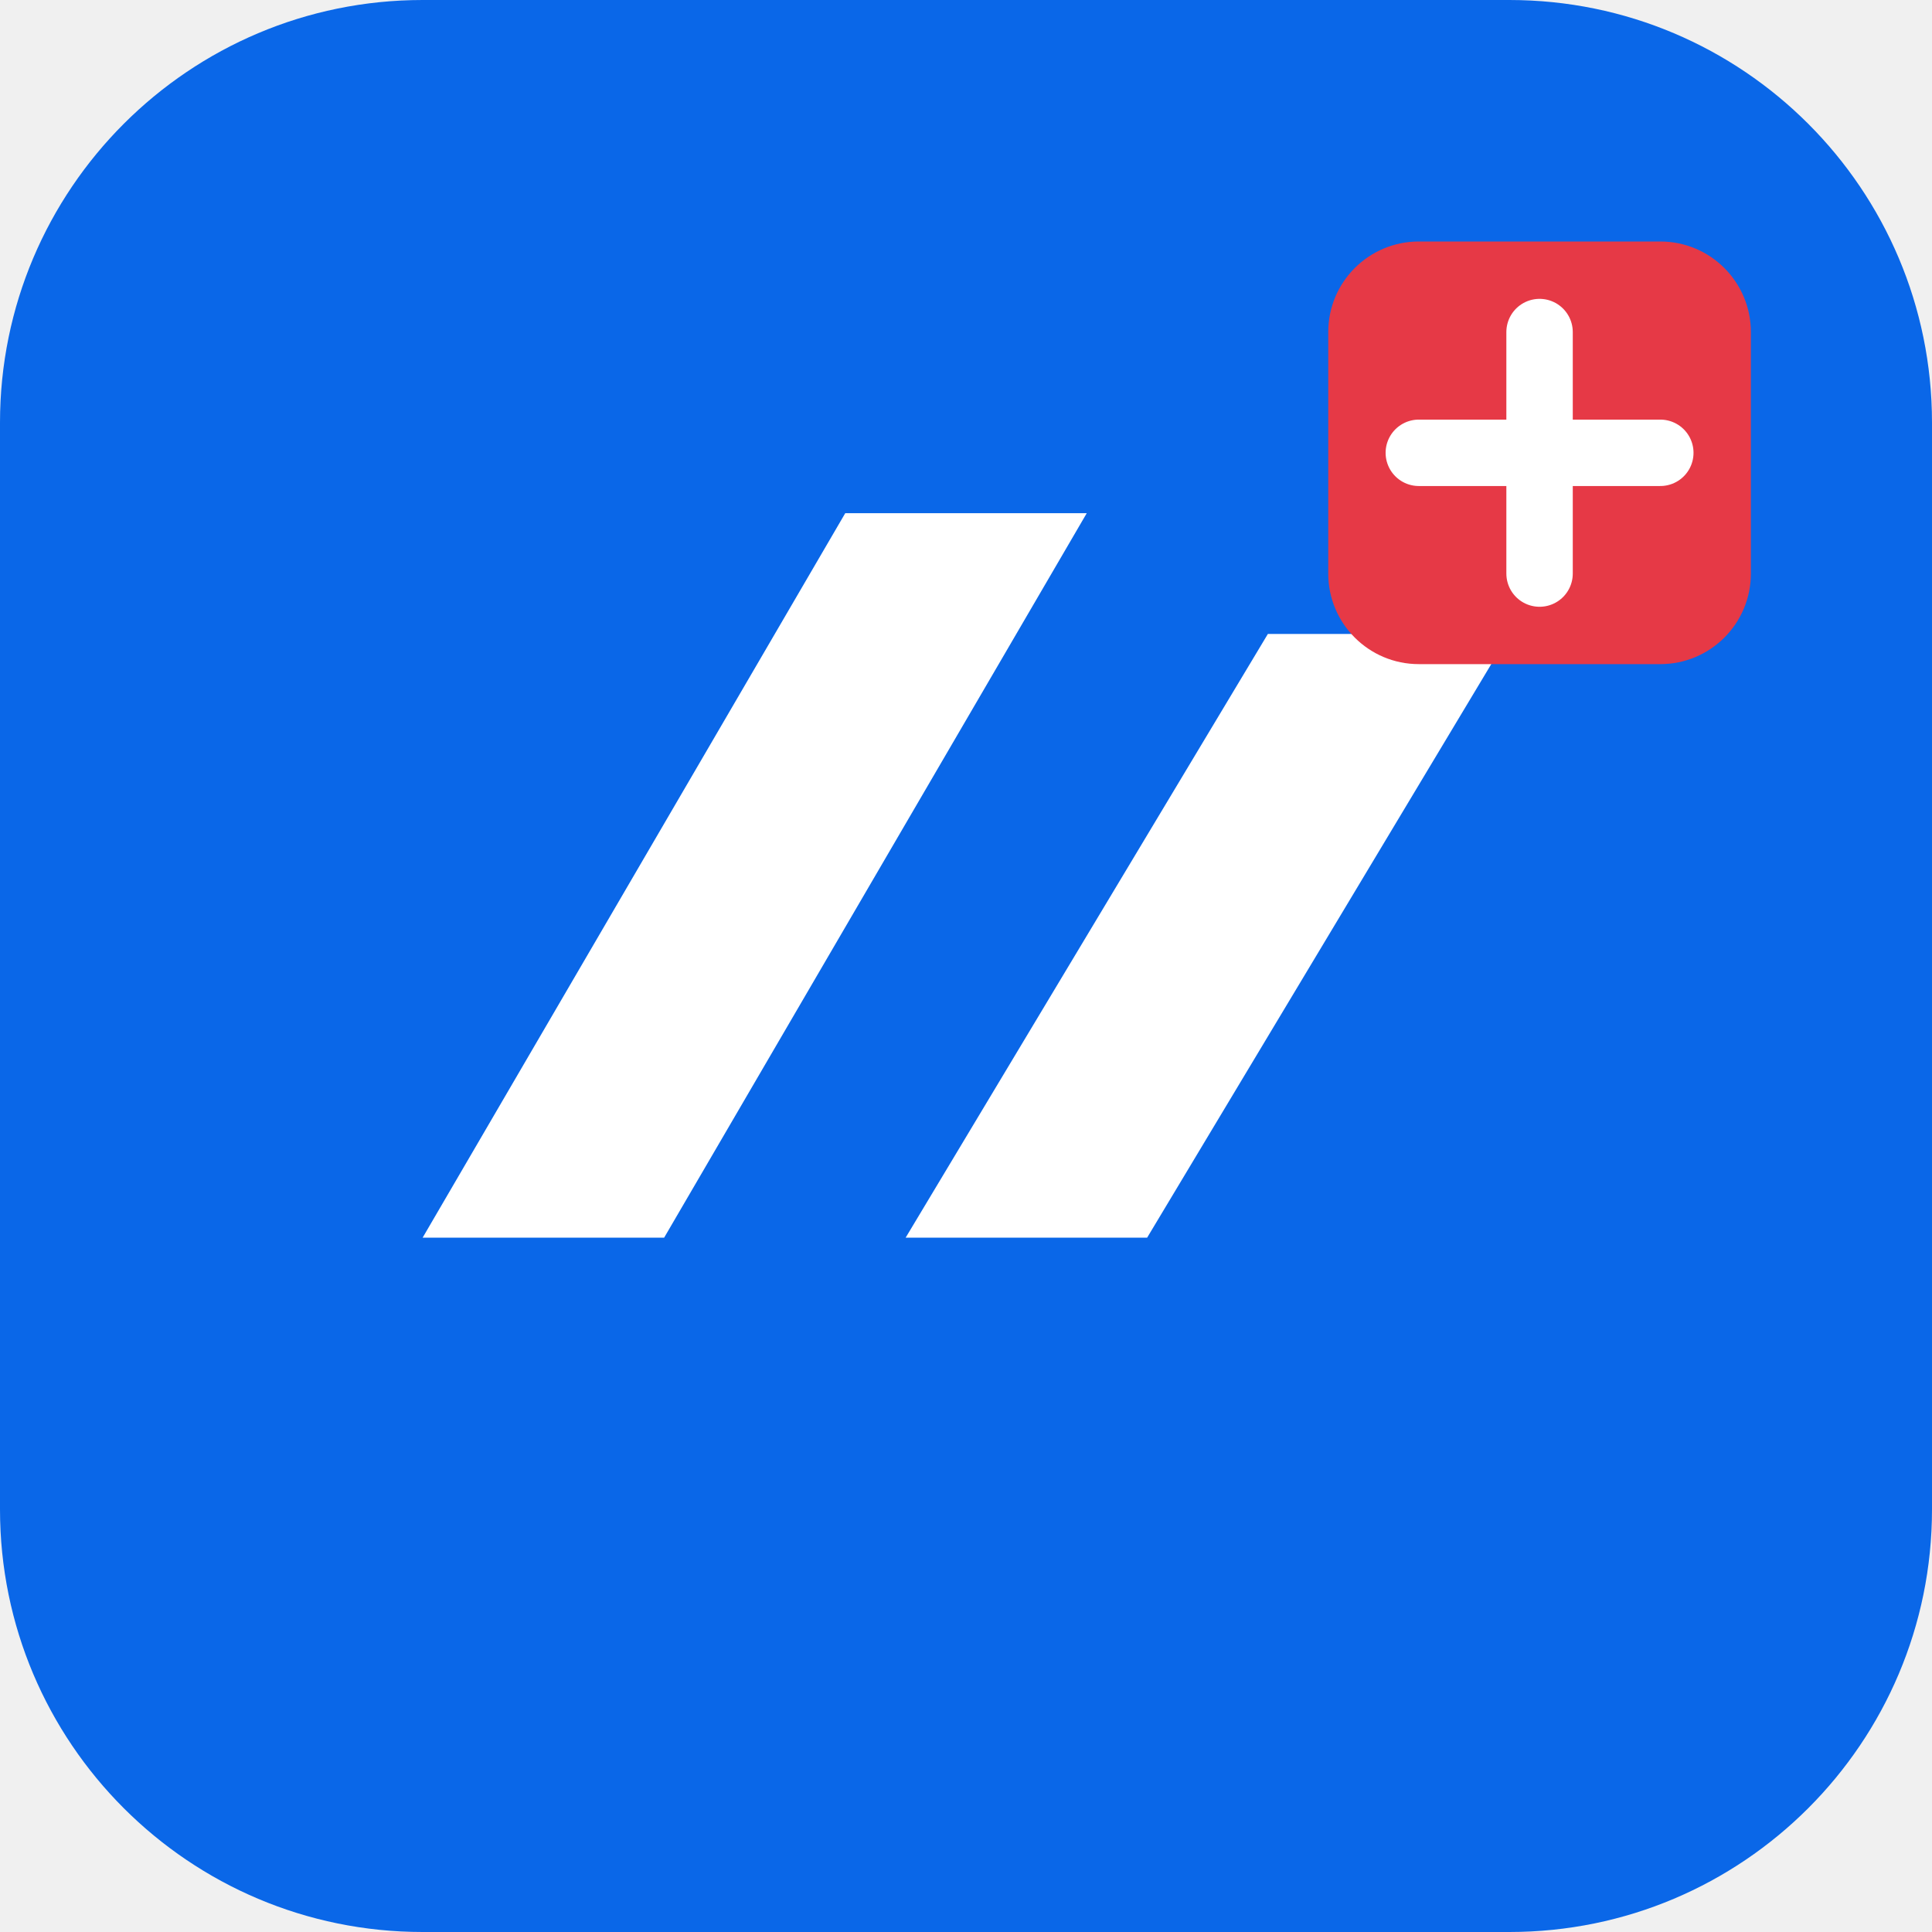
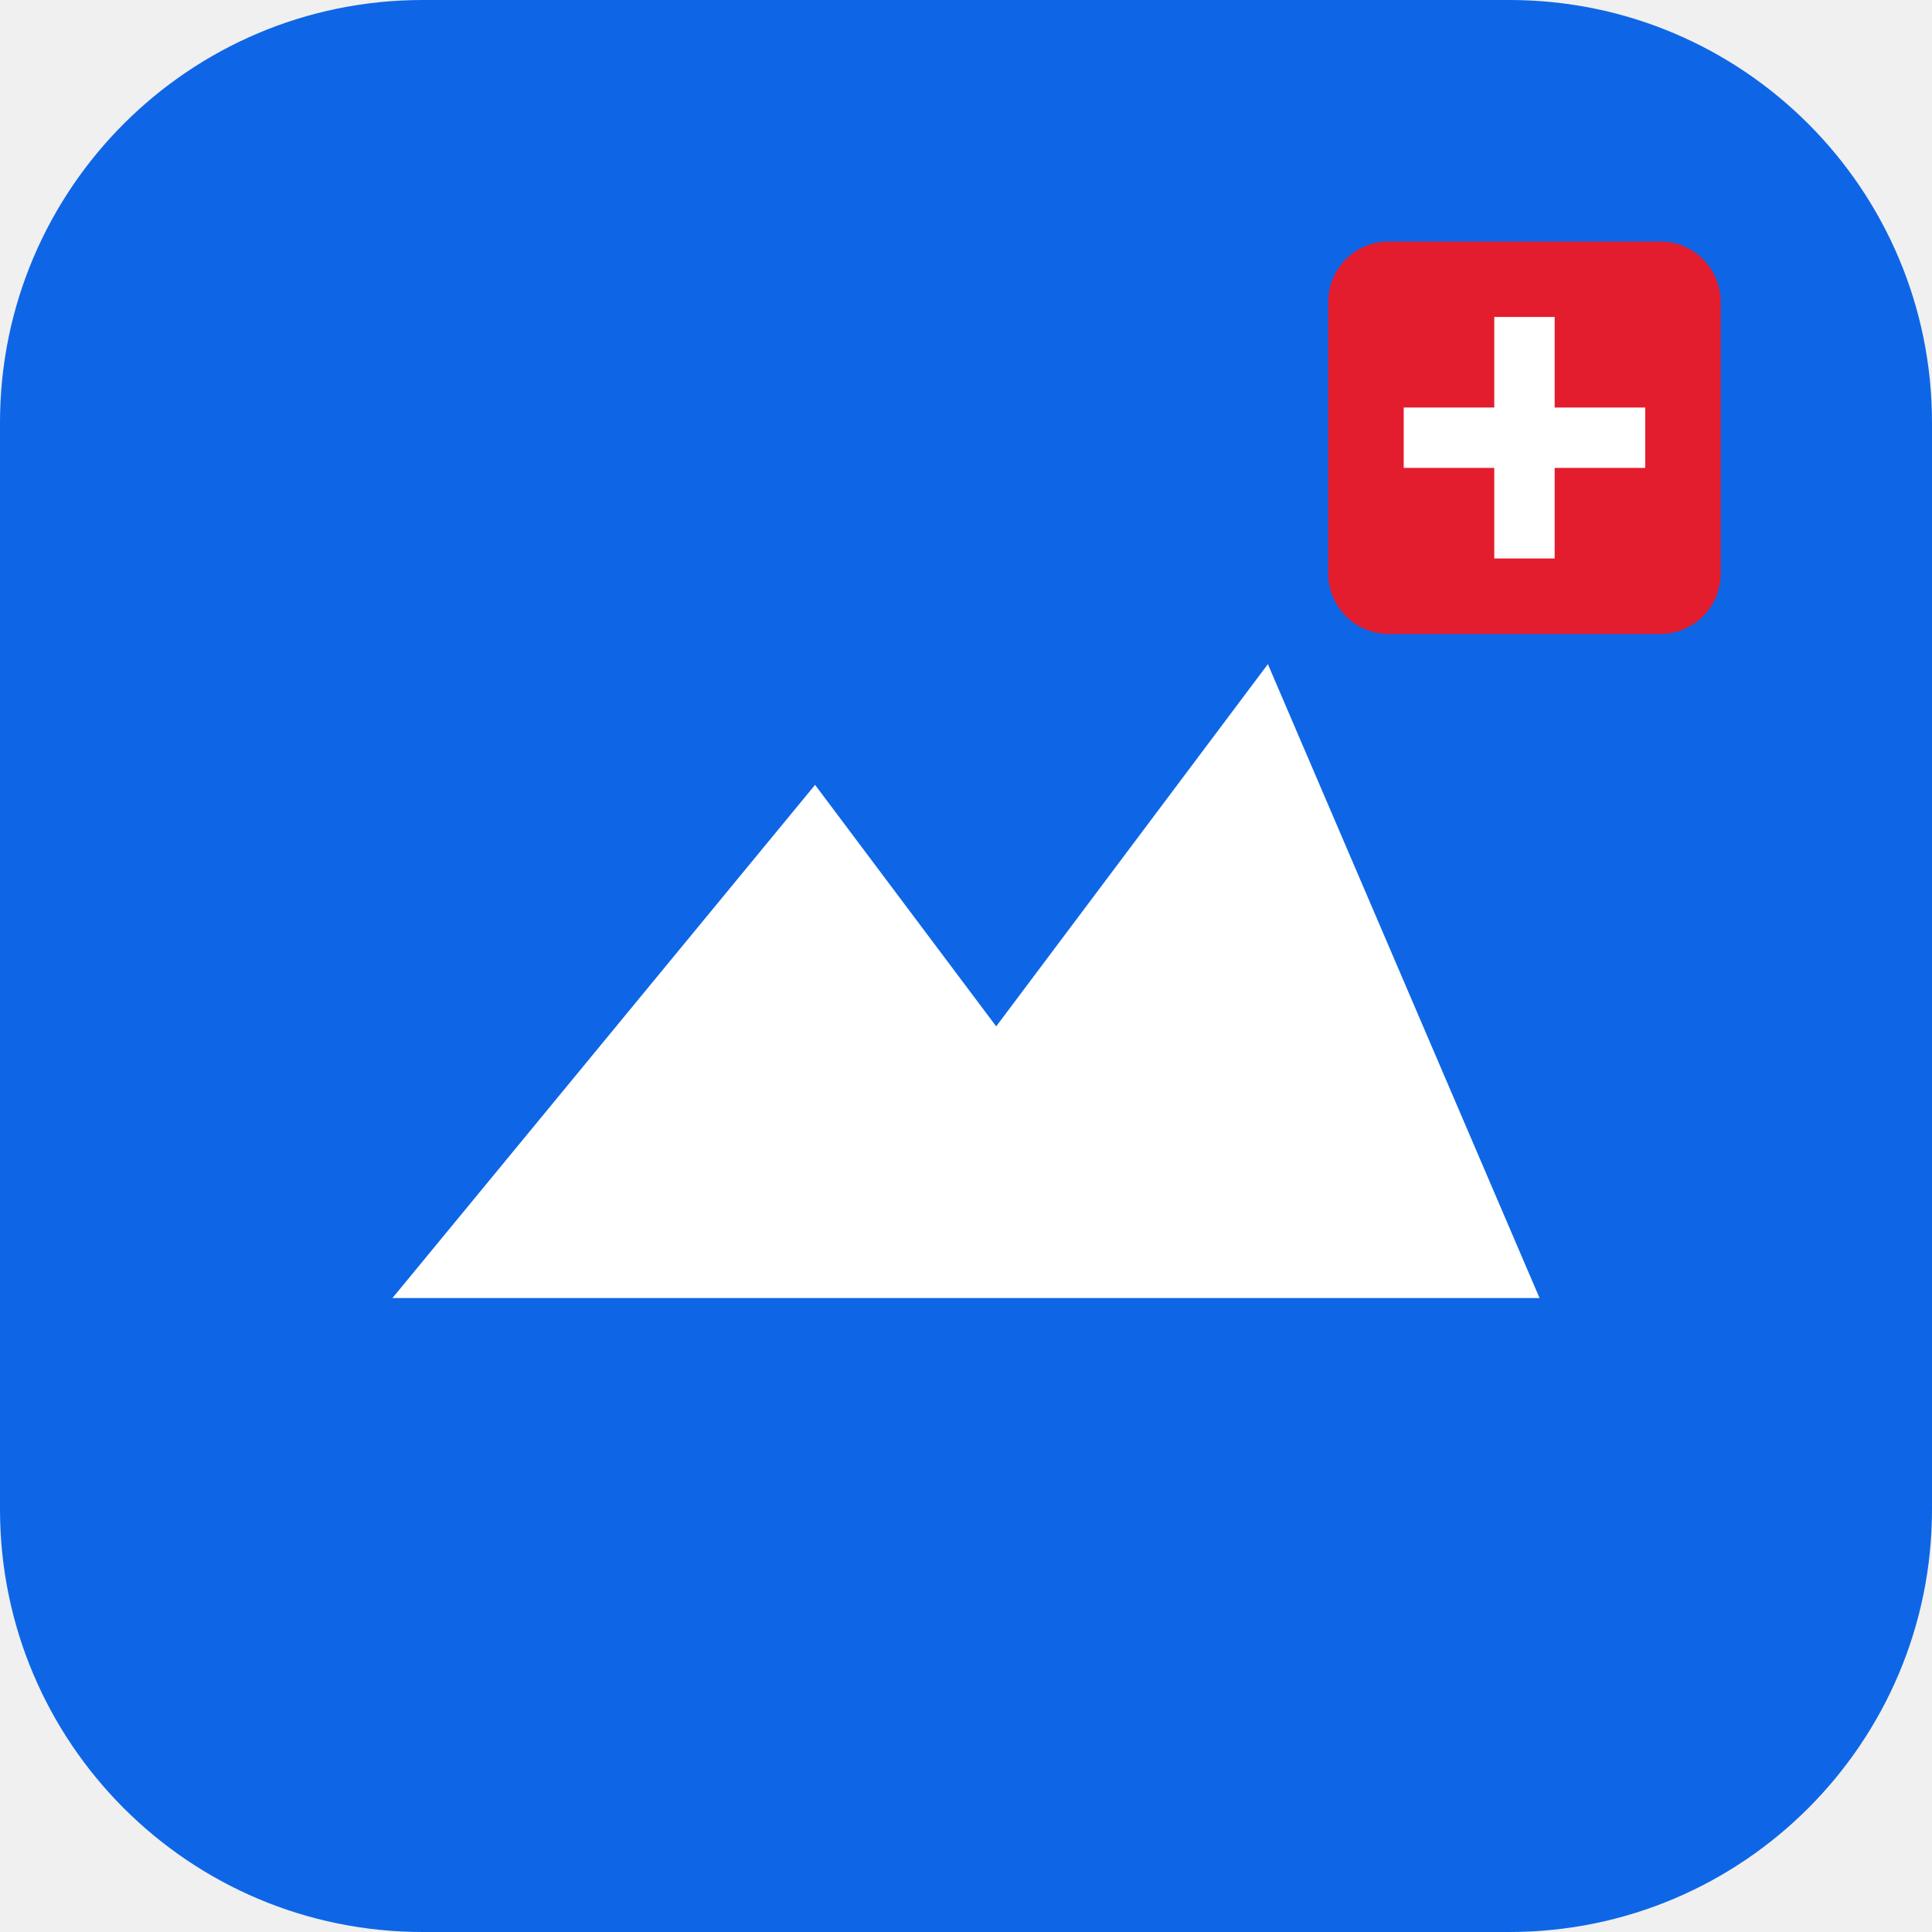
<svg xmlns="http://www.w3.org/2000/svg" viewBox="0 0 64 64">
-   <rect width="64" height="64" rx="14" fill="#0a67e8" />
-   <path d="M14 41 28 17h8L22 41h-8Zm16 0 12-20h8L38 41h-8Z" fill="white" />
-   <rect x="44" y="8" width="14" height="14" rx="3" fill="#e63946" />
-   <path d="M51 11v8M47 15h8" stroke="white" stroke-width="2.2" stroke-linecap="round" />
+   <rect width="64" height="64" rx="14" fill="#0e66e6" />
+   <path d="M13 43h38L42 22l-9 12-6-8-14 17z" fill="#fff" />
+   <rect x="44" y="8" width="13" height="13" rx="2" fill="#e31d2d" />
+   <path d="M50.5 10.5v8M46.5 14.5h8" stroke="#fff" stroke-width="2" />
</svg>
